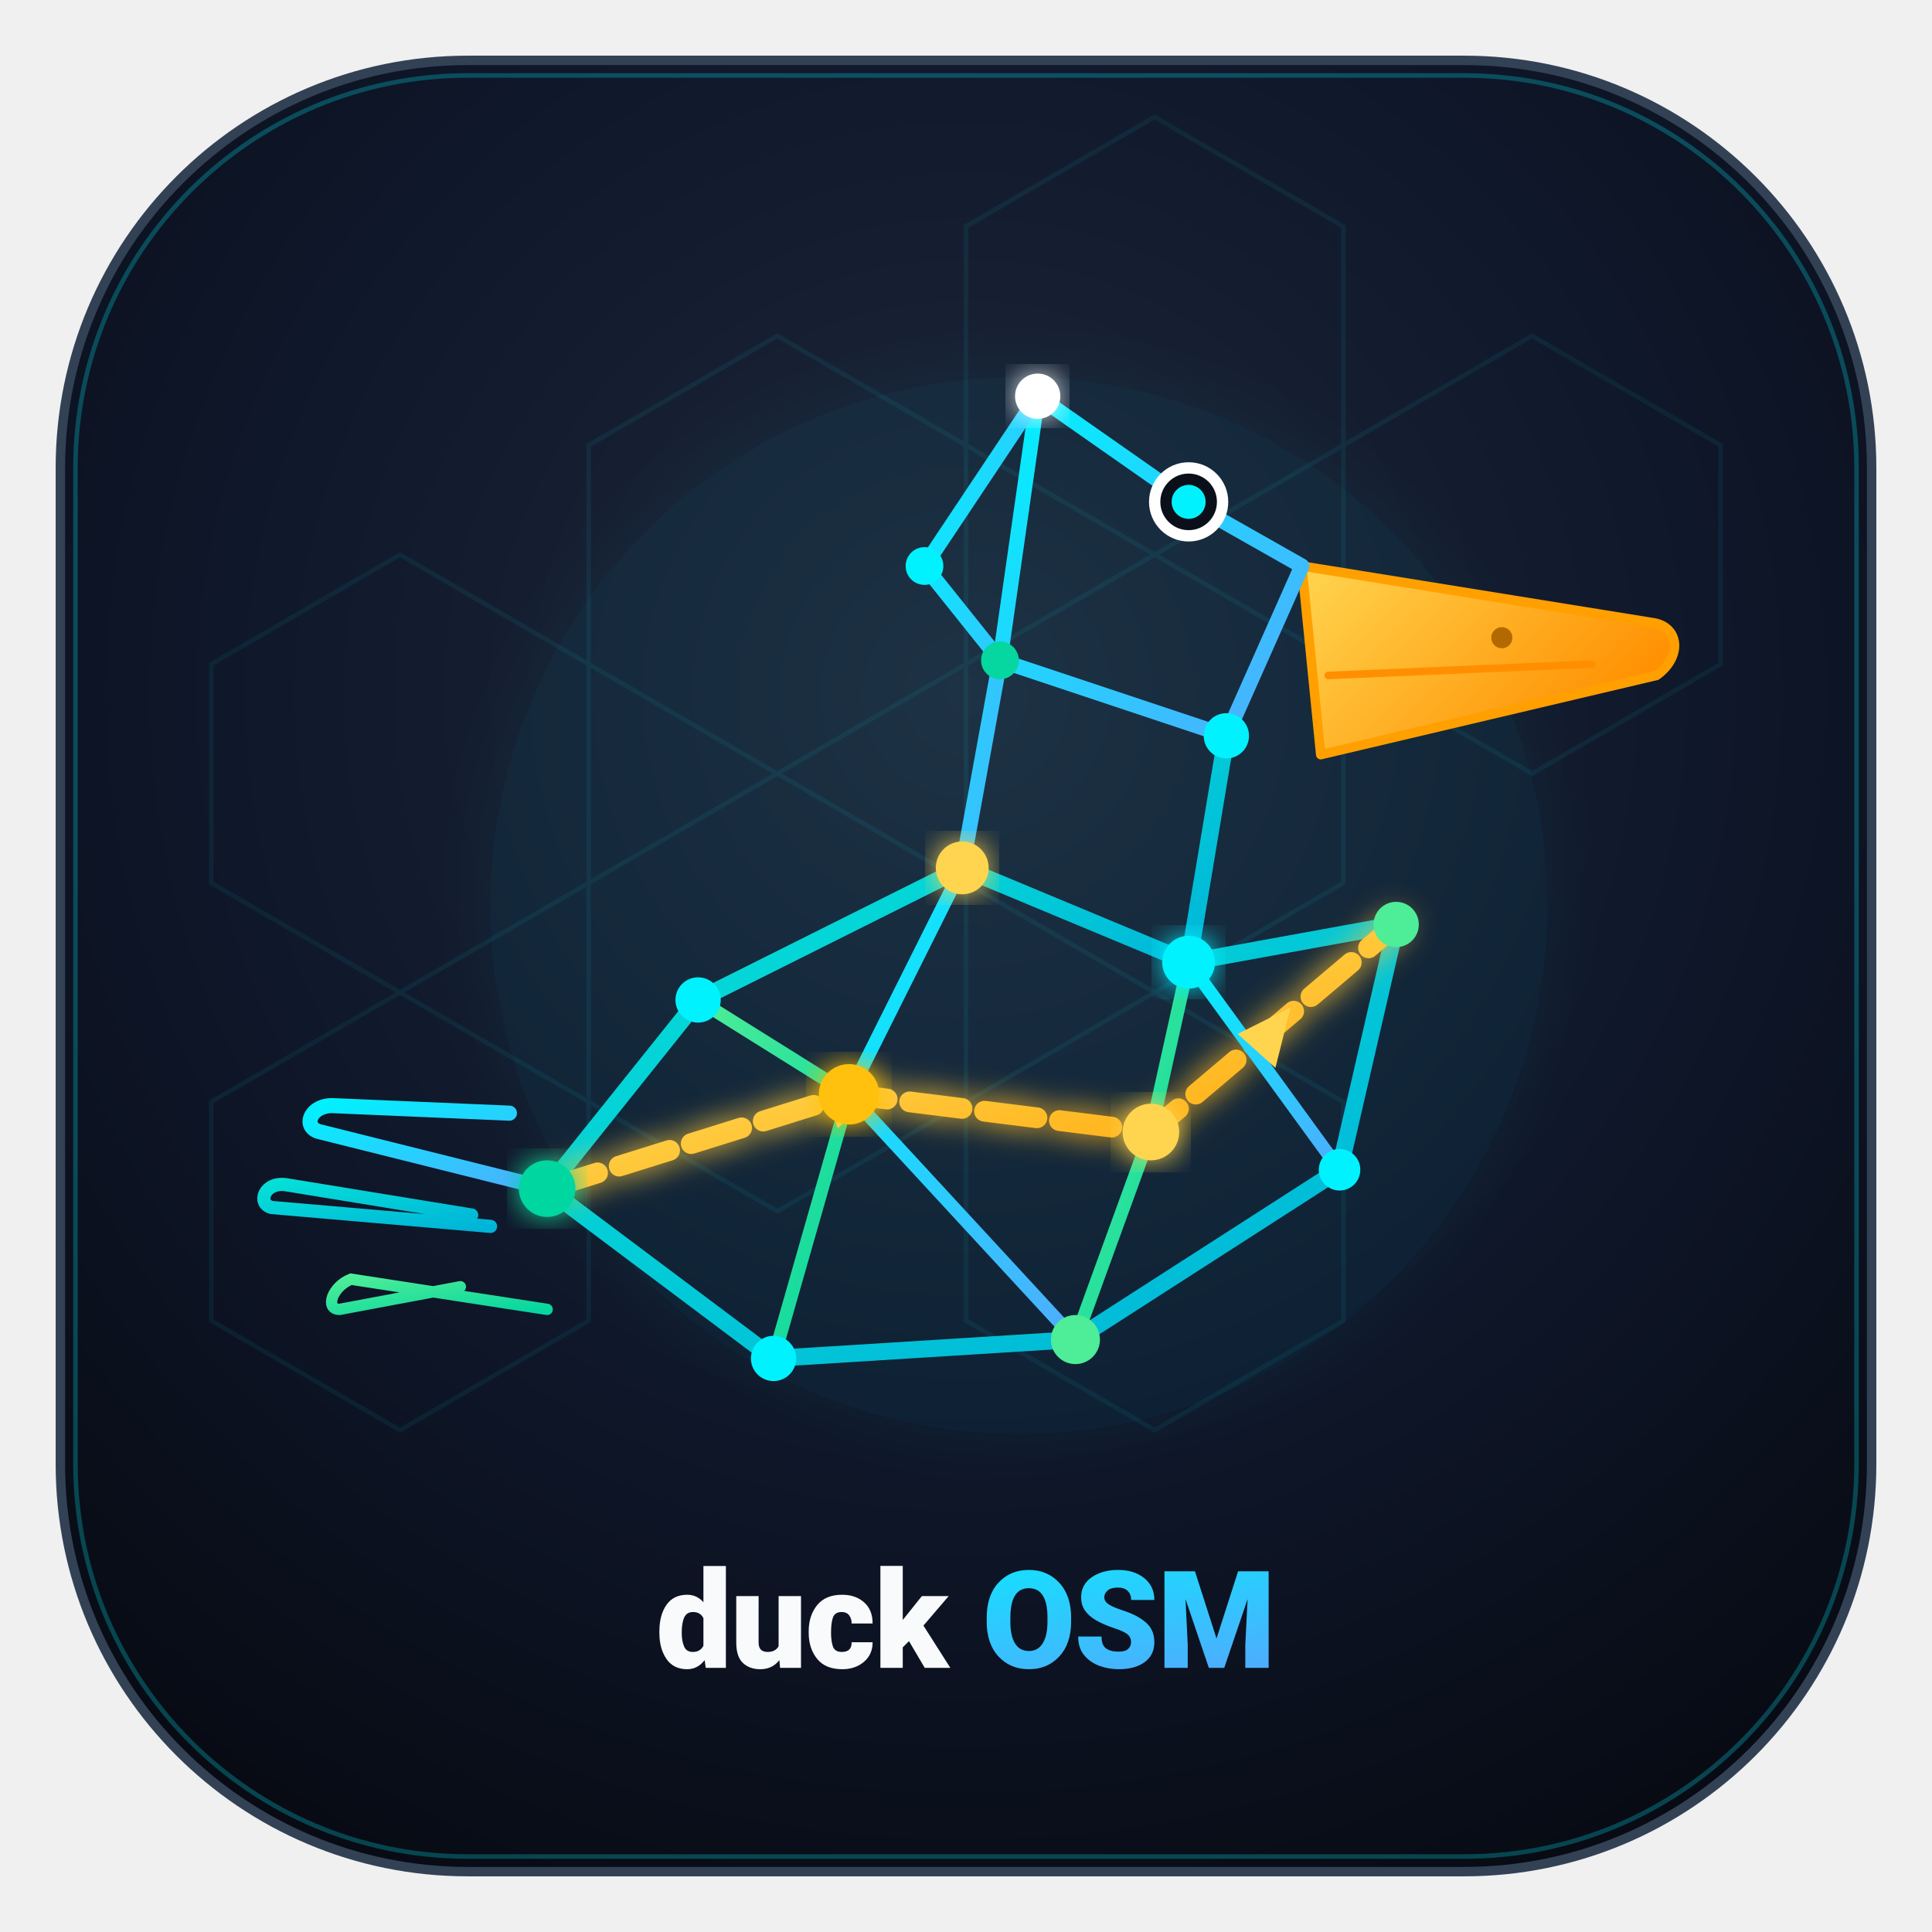
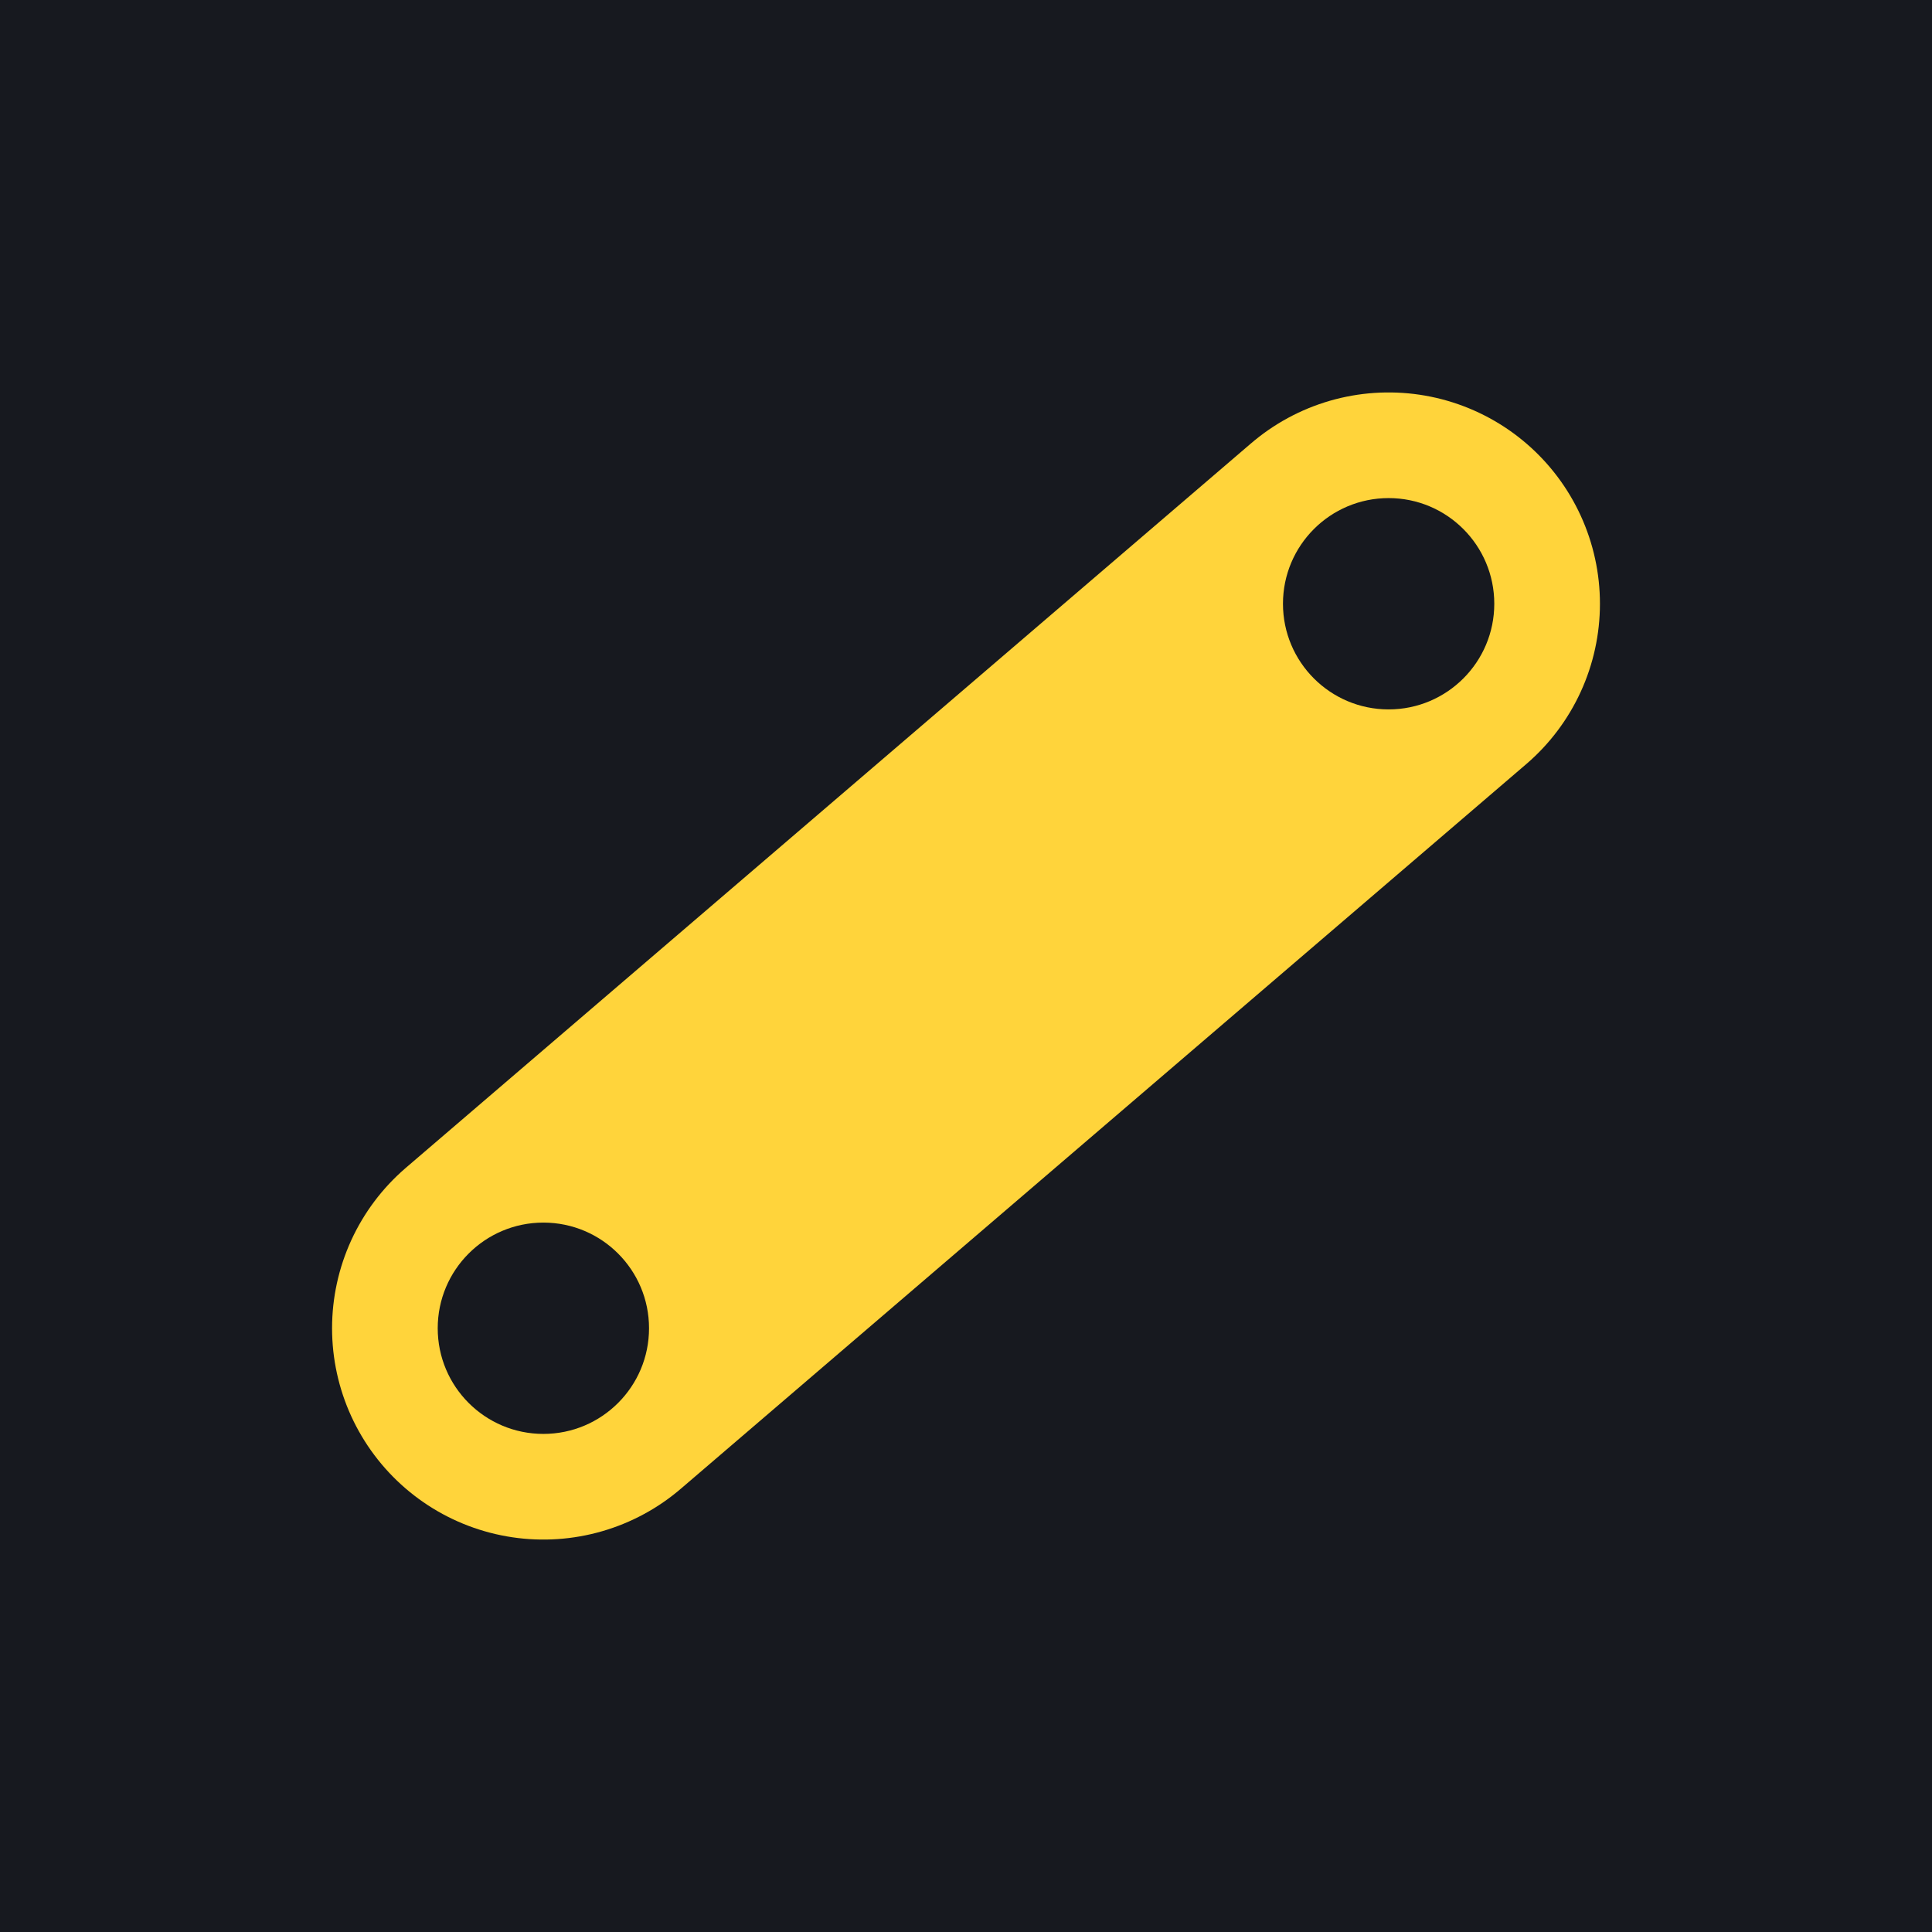
- <svg xmlns="http://www.w3.org/2000/svg" viewBox="0 0 512 512" width="100%" height="100%">
-   <defs>
-     <radialGradient id="iconBg" cx="50%" cy="35%" r="75%">
-       <stop offset="0%" stop-color="#1E293B" />
-       <stop offset="55%" stop-color="#0F172A" />
-       <stop offset="100%" stop-color="#070A12" />
-     </radialGradient>
-     <linearGradient id="beakGrad" x1="0%" y1="0%" x2="100%" y2="50%">
-       <stop offset="0%" stop-color="#FFD54F" />
-       <stop offset="100%" stop-color="#FF8F00" />
-     </linearGradient>
-     <linearGradient id="cyanLine" x1="0%" y1="0%" x2="100%" y2="100%">
-       <stop offset="0%" stop-color="#00F2FE" />
-       <stop offset="100%" stop-color="#4FACFE" />
-     </linearGradient>
-     <linearGradient id="tealLine" x1="0%" y1="0%" x2="100%" y2="100%">
-       <stop offset="0%" stop-color="#05DFD7" />
-       <stop offset="100%" stop-color="#00B4D8" />
-     </linearGradient>
-     <linearGradient id="goldLine" x1="0%" y1="0%" x2="100%" y2="100%">
-       <stop offset="0%" stop-color="#FFF176" />
-       <stop offset="100%" stop-color="#FFA000" />
-     </linearGradient>
-     <linearGradient id="greenLine" x1="0%" y1="0%" x2="100%" y2="100%">
-       <stop offset="0%" stop-color="#4EED97" />
-       <stop offset="100%" stop-color="#06D6A0" />
-     </linearGradient>
-     <filter id="softGlow" x="-20%" y="-20%" width="140%" height="140%">
-       <feGaussianBlur stdDeviation="4" result="blur" />
-       <feComposite in="SourceGraphic" in2="blur" operator="over" />
-     </filter>
-     <filter id="intenseGlow" x="-50%" y="-50%" width="200%" height="200%">
-       <feGaussianBlur stdDeviation="8" result="blur" />
-       <feMerge>
-         <feMergeNode in="blur" />
-         <feMergeNode in="SourceGraphic" />
-       </feMerge>
-     </filter>
-   </defs>
-   <rect x="16" y="16" width="480" height="480" rx="108" fill="url(#iconBg)" stroke="#334155" stroke-width="2.5" />
-   <rect x="20" y="20" width="472" height="472" rx="104" fill="none" stroke="#00F2FE" stroke-width="1.2" opacity="0.25" />
-   <g opacity="0.07" stroke="#00F2FE" stroke-width="1.2" fill="none">
-     <polygon points="256,60 306,31 356,60 356,118 306,147 256,118" />
-     <polygon points="156,118 206,89 256,118 256,176 206,205 156,176" />
-     <polygon points="256,176 306,147 356,176 356,234 306,263 256,234" />
-     <polygon points="356,118 406,89 456,118 456,176 406,205 356,176" />
-     <polygon points="156,234 206,205 256,234 256,292 206,321 156,292" />
-     <polygon points="256,292 306,263 356,292 356,350 306,379 256,350" />
-     <polygon points="56,176 106,147 156,176 156,234 106,263 56,234" />
-     <polygon points="56,292 106,263 156,292 156,350 106,379 56,350" />
-   </g>
-   <circle cx="270" cy="240" r="140" fill="#00F2FE" opacity="0.05" filter="url(#intenseGlow)" />
-   <g id="duck-mascot" transform="translate(10, -5)">
-     <path d="M 335 155 L 428 170 C 435 171, 436 179, 429 184 L 340 205 Z" fill="url(#beakGrad)" stroke="#FFA000" stroke-width="2.5" stroke-linejoin="round" />
-     <circle cx="388" cy="174" r="2.8" fill="#B26A00" />
-     <path d="M 342 184 L 412 181" stroke="#FF8F00" stroke-width="2" stroke-linecap="round" />
-     <path d="M 265 110 L 305 138 L 335 155 L 315 200 L 255 180 Z" fill="none" stroke="url(#cyanLine)" stroke-width="4" stroke-linejoin="round" />
-     <path d="M 265 110 L 235 155 L 255 180 L 245 235" fill="none" stroke="url(#cyanLine)" stroke-width="4" />
-     <path d="M 315 200 L 305 260 L 245 235" fill="none" stroke="url(#tealLine)" stroke-width="4.5" />
-     <circle cx="305" cy="138" r="9" fill="#0B0F19" stroke="#FFF" stroke-width="3" />
-     <circle cx="305" cy="138" r="4.5" fill="#00F2FE" />
-     <path d="M 245 235 L 175 270 L 135 320 L 195 365 L 275 360 L 345 315 L 360 250 L 305 260" fill="none" stroke="url(#tealLine)" stroke-width="4.5" stroke-linejoin="round" />
-     <path d="M 135 320 L 215 295 L 295 305 L 360 250" fill="none" stroke="url(#goldLine)" stroke-width="5.5" stroke-linecap="round" stroke-dasharray="14 6" filter="url(#softGlow)" />
-     <path d="M 175 270 L 215 295 L 195 365" fill="none" stroke="url(#greenLine)" stroke-width="3.5" />
-     <path d="M 245 235 L 215 295 L 275 360" fill="none" stroke="url(#cyanLine)" stroke-width="3.5" />
-     <path d="M 305 260 L 295 305 L 275 360" fill="none" stroke="url(#greenLine)" stroke-width="3.5" />
-     <path d="M 305 260 L 345 315" fill="none" stroke="url(#cyanLine)" stroke-width="3.5" />
-     <path d="M 135 320 L 75 305 C 70 304, 72 298, 78 298 L 125 300" fill="none" stroke="url(#cyanLine)" stroke-width="4" stroke-linecap="round" />
-     <path d="M 120 330 L 62 325 C 58 324, 60 318, 66 319 L 115 327" fill="none" stroke="url(#tealLine)" stroke-width="3.5" stroke-linecap="round" />
-     <path d="M 112 346 L 80 352 C 76 352, 78 346, 83 344 L 135 352" fill="none" stroke="url(#greenLine)" stroke-width="3" stroke-linecap="round" />
-     <polygon points="208,291 222,295 212,304" fill="#FFD54F" />
-     <polygon points="318,279 332,272 328,288" fill="#FFD54F" />
-     <circle cx="265" cy="110" r="6" fill="#FFF" filter="url(#softGlow)" />
-     <circle cx="235" cy="155" r="5" fill="#00F2FE" />
-     <circle cx="255" cy="180" r="5" fill="#06D6A0" />
-     <circle cx="315" cy="200" r="6" fill="#00F2FE" />
-     <circle cx="245" cy="235" r="7" fill="#FFD54F" filter="url(#softGlow)" />
-     <circle cx="305" cy="260" r="7" fill="#00F2FE" filter="url(#softGlow)" />
-     <circle cx="360" cy="250" r="6" fill="#4EED97" />
-     <circle cx="175" cy="270" r="6" fill="#00F2FE" />
-     <circle cx="215" cy="295" r="8" fill="#FFC107" filter="url(#softGlow)" />
-     <circle cx="295" cy="305" r="7.5" fill="#FFD54F" filter="url(#softGlow)" />
-     <circle cx="345" cy="315" r="5.5" fill="#00F2FE" />
-     <circle cx="135" cy="320" r="7.5" fill="#06D6A0" filter="url(#softGlow)" />
-     <circle cx="195" cy="365" r="6" fill="#00F2FE" />
-     <circle cx="275" cy="360" r="6.5" fill="#4EED97" />
-   </g>
-   <g transform="translate(256, 442)">
-     <text text-anchor="middle" font-family="-apple-system, BlinkMacSystemFont, 'Segoe UI', Roboto, 'Helvetica Neue', Arial, sans-serif" font-size="36" font-weight="900" letter-spacing="-0.5">
-       <tspan fill="#F8FAFC">duck</tspan>
-       <tspan fill="url(#cyanLine)">OSM</tspan>
-     </text>
-   </g>
+ <svg xmlns="http://www.w3.org/2000/svg" viewBox="0 0 64 64" role="img" aria-label="duckOSM">
+   <rect width="64" height="64" fill="#17191F" />
+   <line x1="18" y1="44" x2="46" y2="20" stroke="#FFD43B" stroke-width="14" stroke-linecap="round" />
+   <circle cx="18" cy="44" r="3.5" fill="#17191F" />
+   <circle cx="46" cy="20" r="3.5" fill="#17191F" />
</svg>
